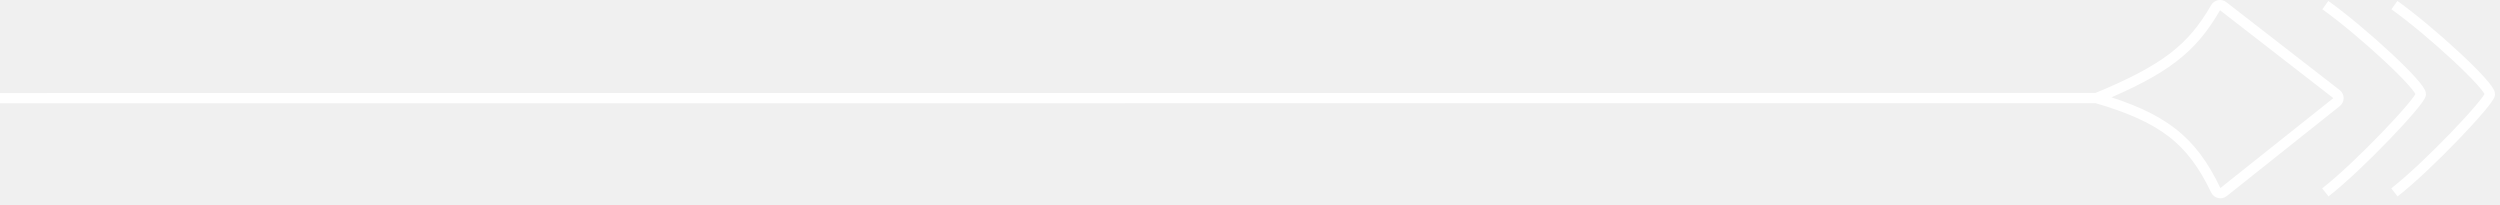
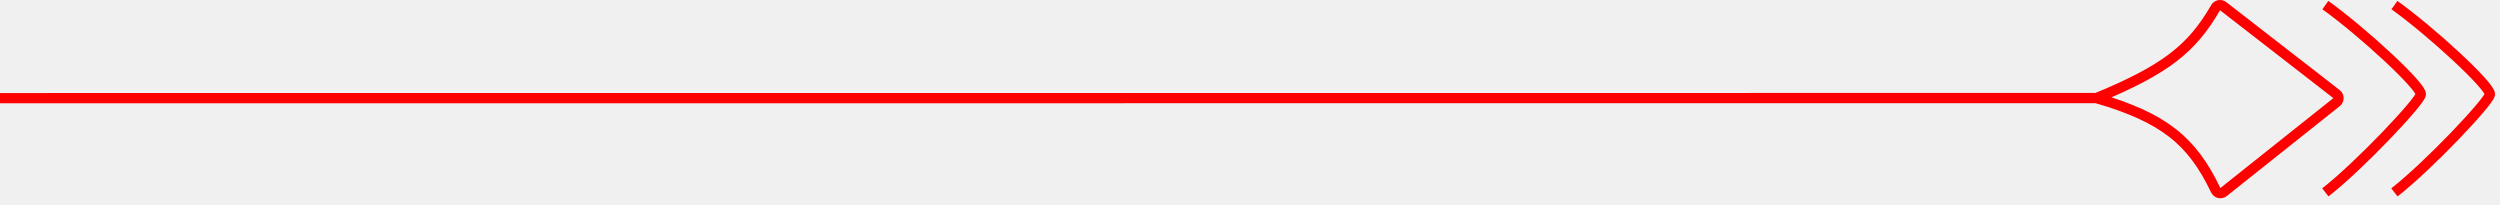
<svg xmlns="http://www.w3.org/2000/svg" width="244" height="20" viewBox="0 0 244 20" fill="none">
-   <path d="M226.953 0.5C230.544 3.064 236.362 8.43 236.275 9.209C236.194 9.931 230.244 16.214 226.953 18.776" stroke="white" />
-   <path d="M233.695 0.5C237.286 3.064 243.105 8.43 243.017 9.209C242.936 9.931 236.987 16.214 233.695 18.776" stroke="white" />
-   <path d="M204.626 9.572C211.308 6.799 213.905 4.793 216.241 0.751C216.392 0.49 216.739 0.417 216.977 0.602L228.05 9.189C228.301 9.384 228.304 9.763 228.055 9.961L217.016 18.747C216.766 18.946 216.395 18.855 216.257 18.567C213.912 13.664 211.134 11.489 204.626 9.572ZM204.626 9.572L-1.63124e-06 9.58" stroke="white" />
+   <path d="M226.953 0.5C230.544 3.064 236.362 8.43 236.275 9.209C236.194 9.931 230.244 16.214 226.953 18.776" stroke="#FF0000" />
+   <path d="M233.695 0.5C237.286 3.064 243.105 8.43 243.017 9.209C242.936 9.931 236.987 16.214 233.695 18.776" stroke="#FF0000" />
+   <path d="M204.626 9.572C211.308 6.799 213.905 4.793 216.241 0.751C216.392 0.49 216.739 0.417 216.977 0.602L228.05 9.189C228.301 9.384 228.304 9.763 228.055 9.961L217.016 18.747C216.766 18.946 216.395 18.855 216.257 18.567C213.912 13.664 211.134 11.489 204.626 9.572ZM204.626 9.572L1.93496e-05 9.58" stroke="#FF0000" />
</svg>
